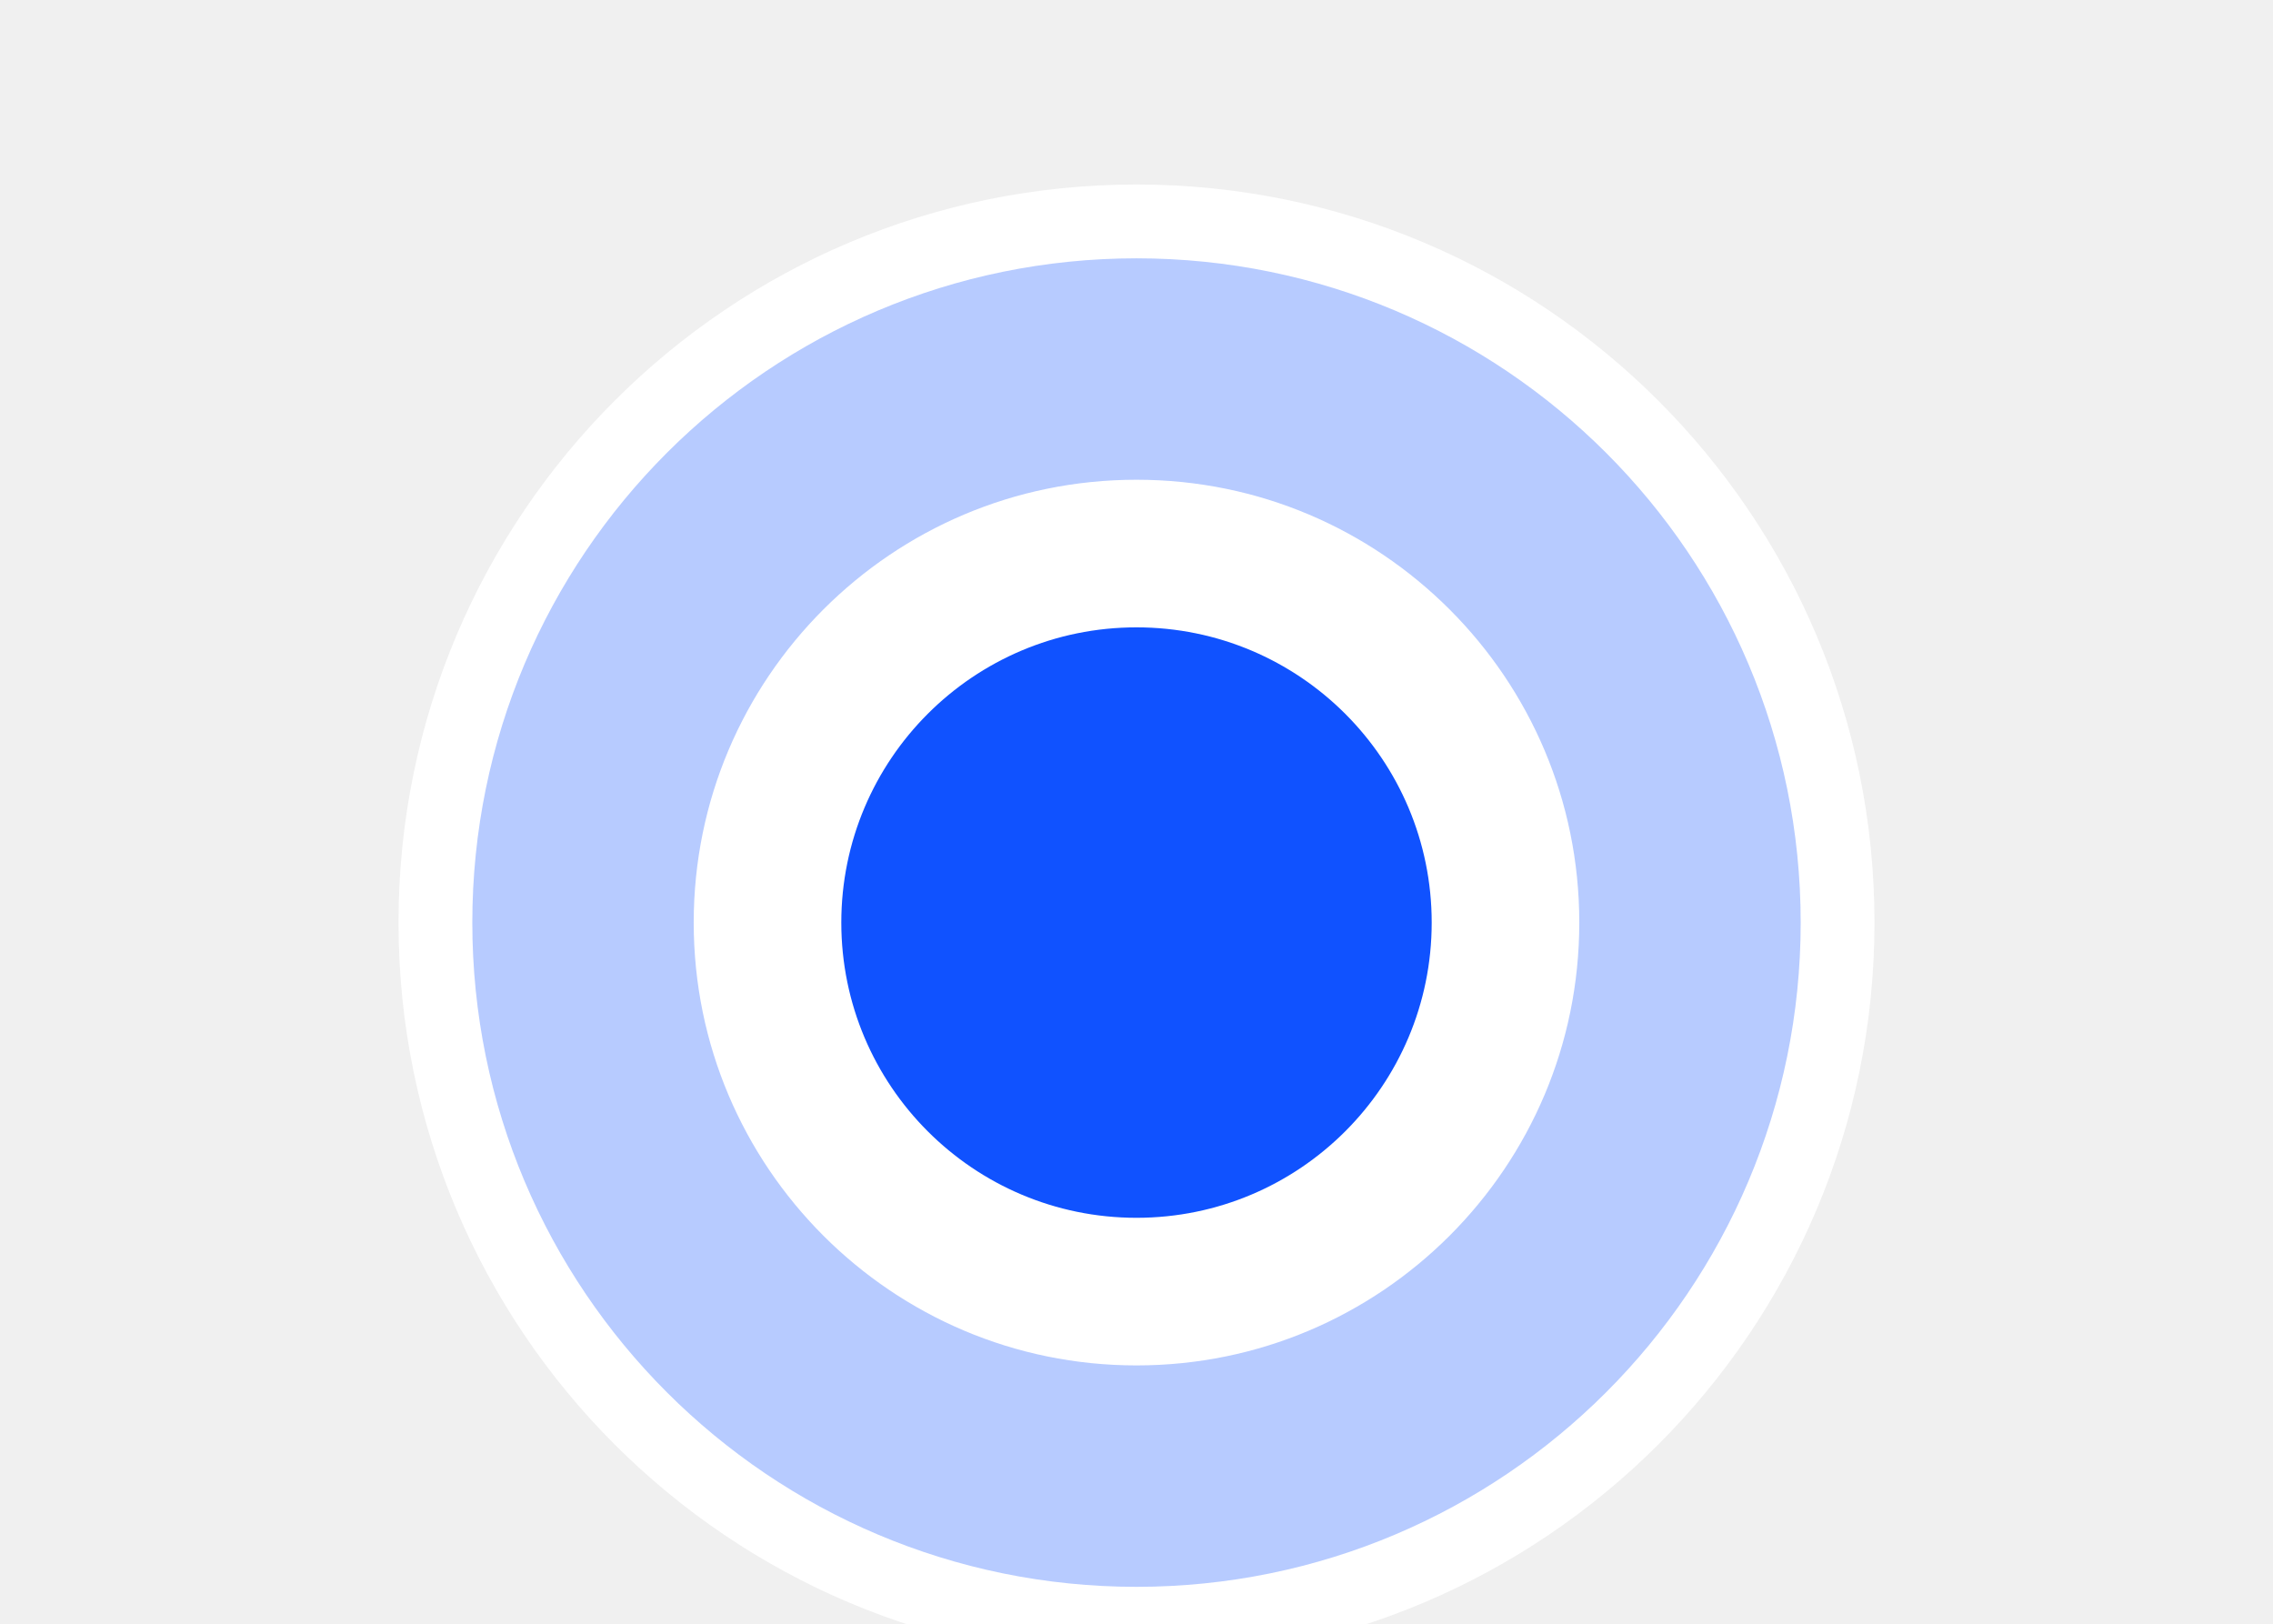
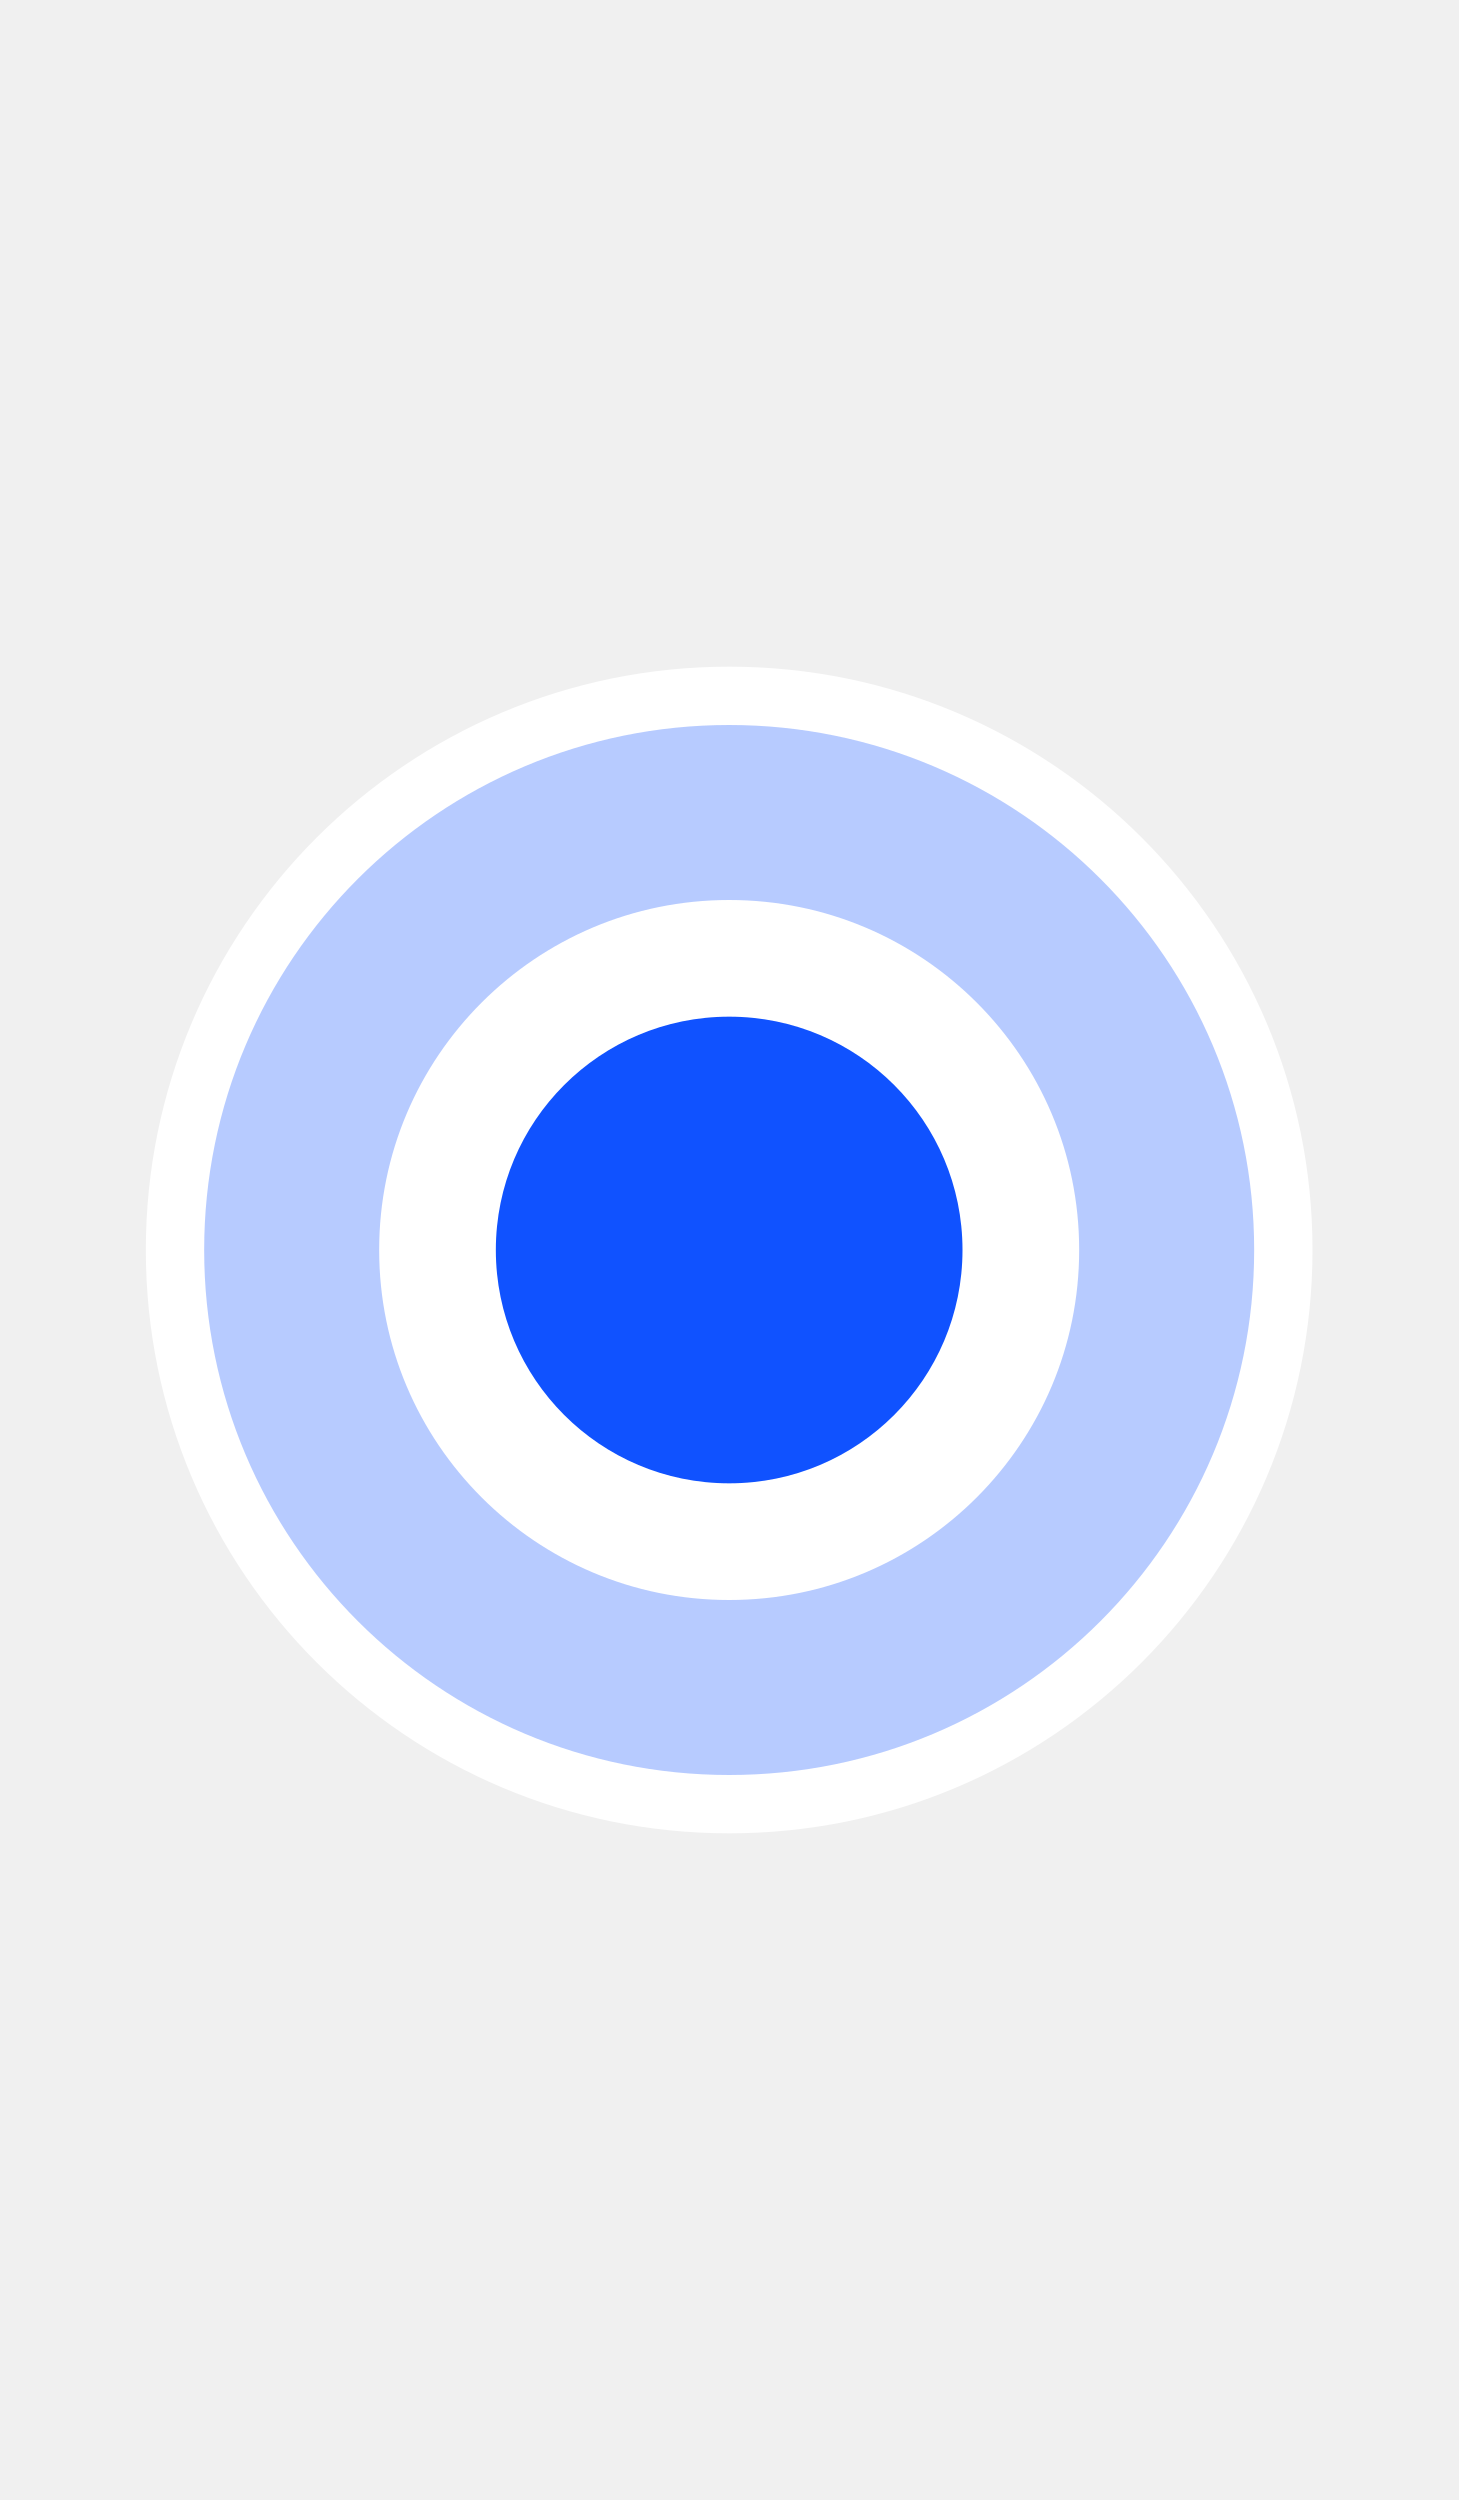
- <svg xmlns="http://www.w3.org/2000/svg" width="35" height="25" viewBox="0 0 25 22" style="position: absolute; bottom: 0; left: 50%; transform: translateX(-50%);">
+ <svg xmlns="http://www.w3.org/2000/svg" width="35" height="60" viewBox="0 0 25 25" style="position: absolute; bottom: 0; left: 50%; transform: translateX(-50%);">
  <circle cx="12.5" cy="12.5" r="10" fill="white" />
  <circle cx="12.5" cy="12.5" r="7.5" fill="none" stroke="#1052ff" stroke-width="3" stroke-opacity="0.3">
-     </circle>
-   <circle cx="12.5" cy="12.5" r="4" fill="#1052ff">
-     <animateTransform attributeName="transform" type="scale" values="0.1;0;0.1;0" keyTimes="0;0.5;1" dur="1.25s" repeatCount="indefinite" />
+     <animate attributeName="r" from="7.5" to="12" dur="1.5s" repeatCount="indefinite" keyTimes="0;0.5;1" values="7.5;12;7.5" />
+     <animate attributeName="stroke-opacity" from="0.3" to="0" dur="1.5s" repeatCount="indefinite" keyTimes="0;0.5;1" values="0.3;0;0.3" />
  </circle>
+   <circle cx="12.5" cy="12.5" r="4" fill="#1052ff" />
</svg>
